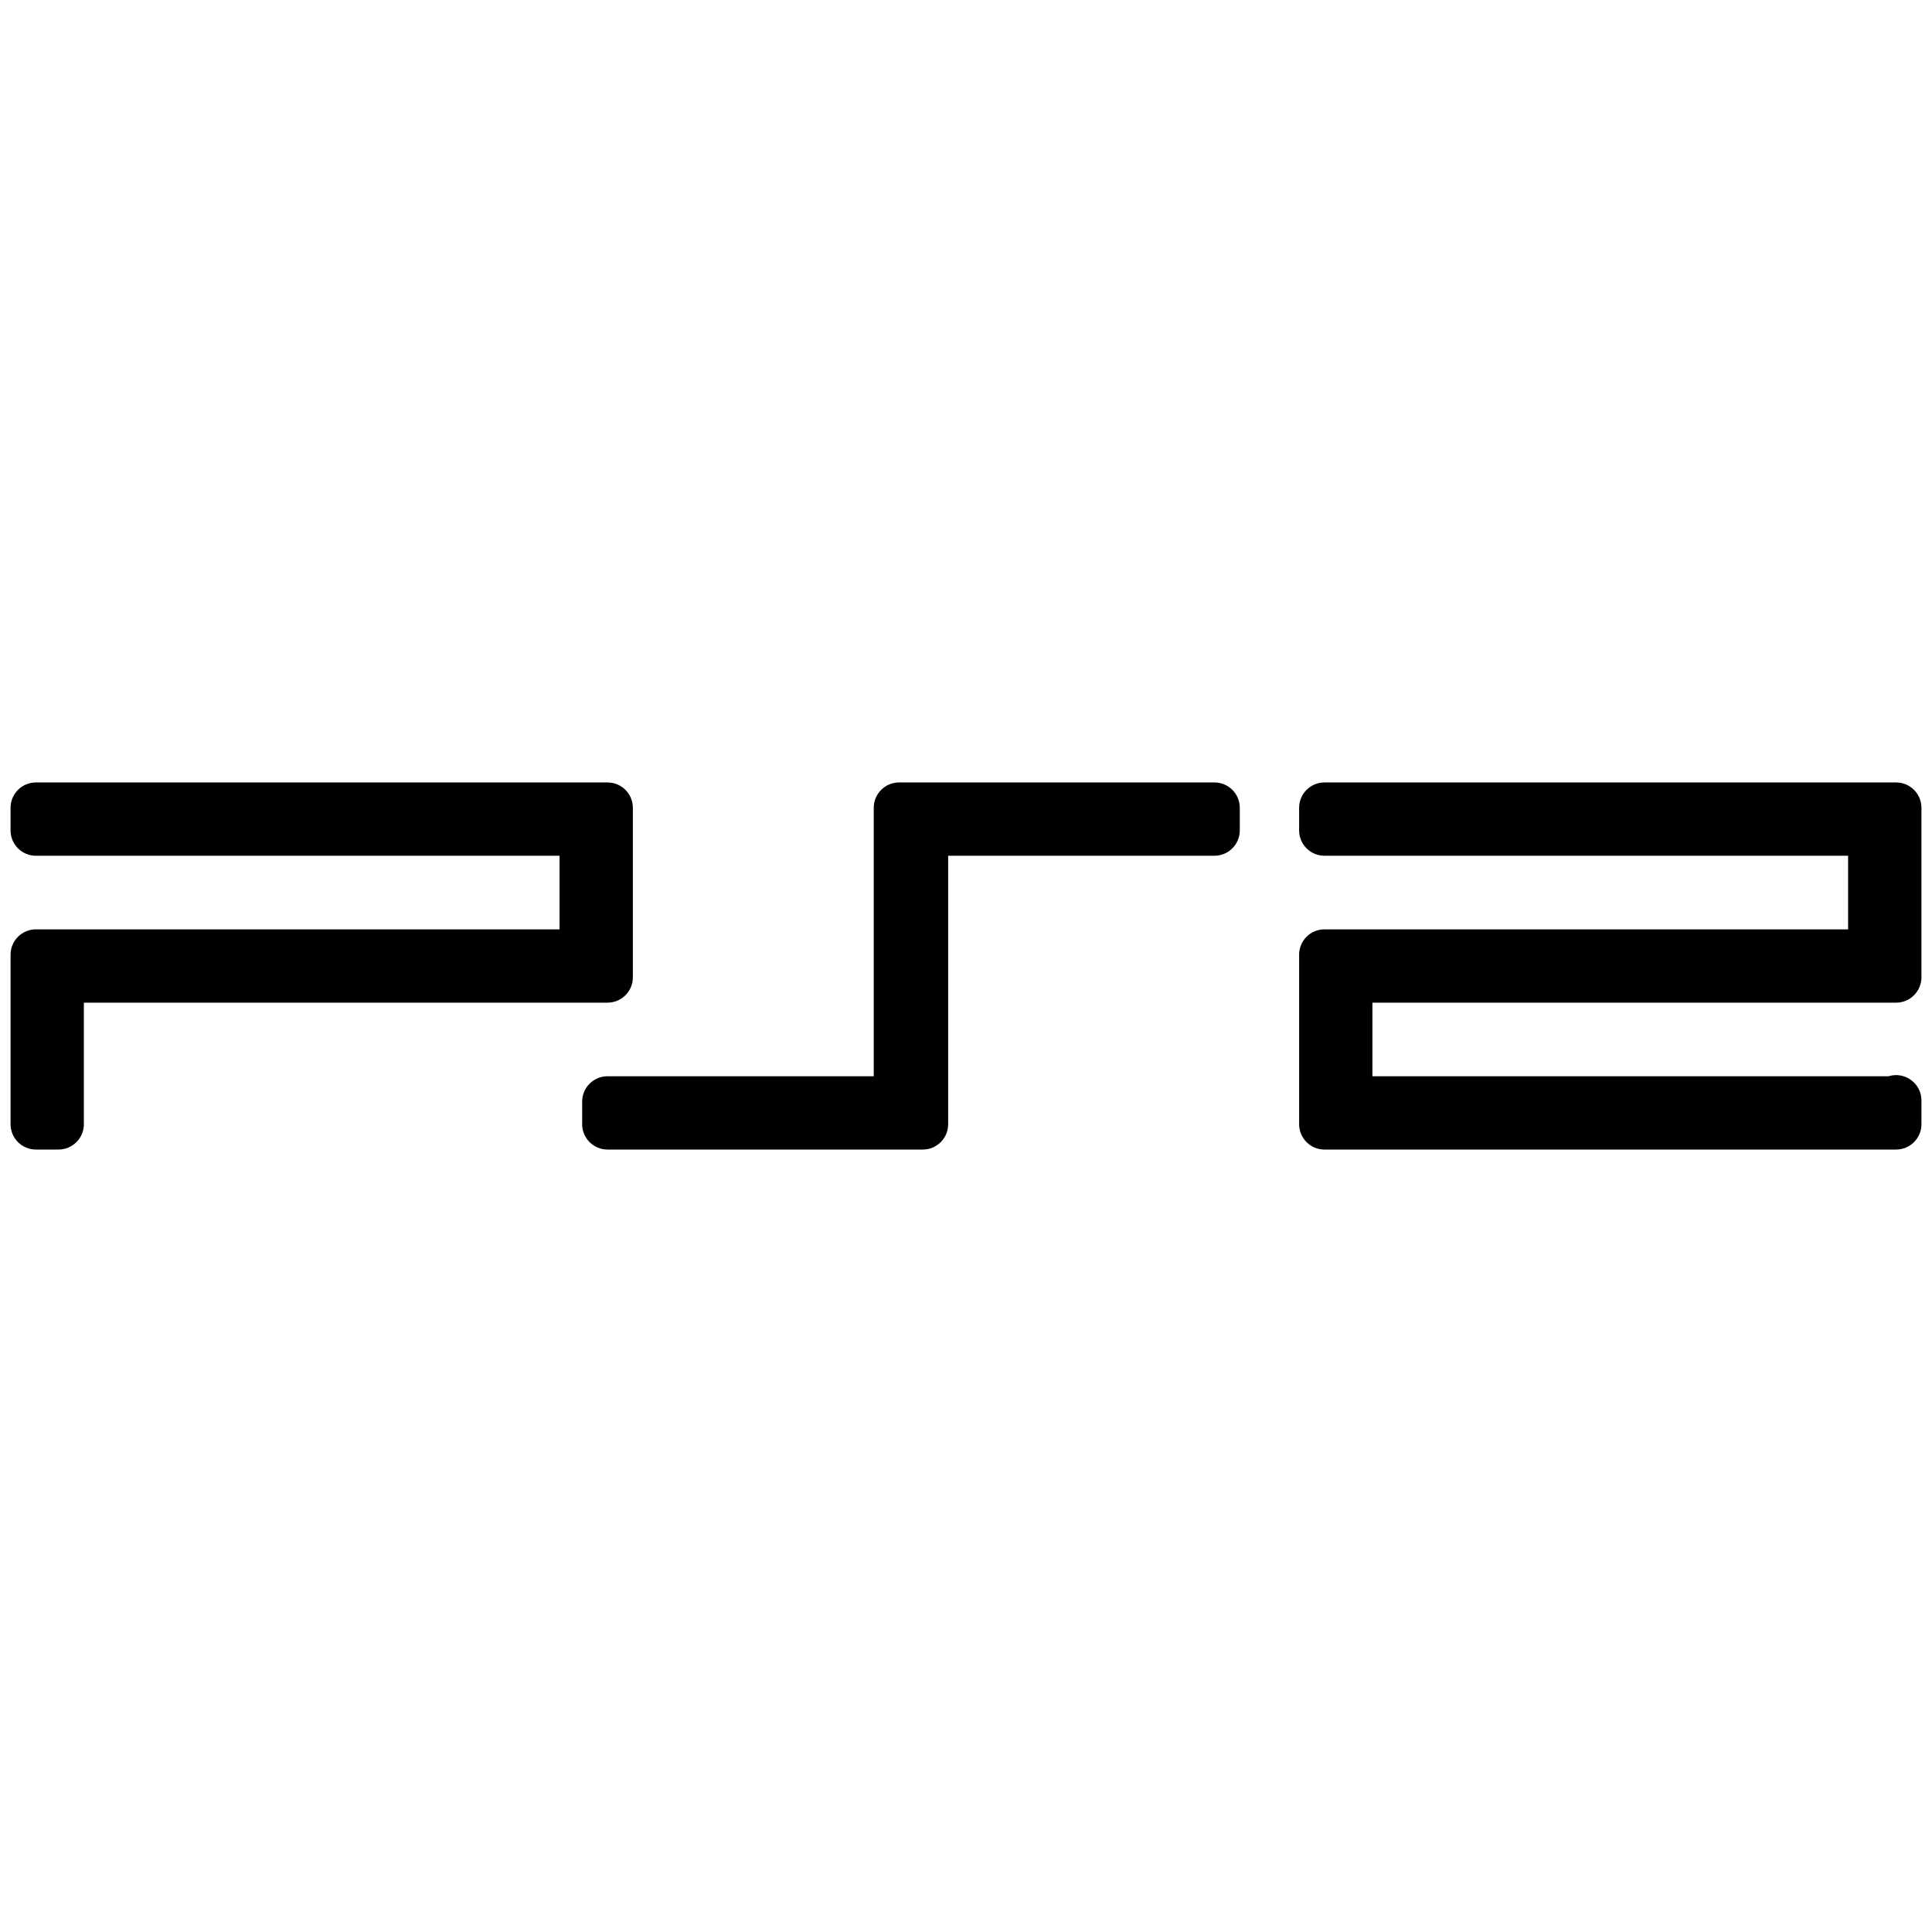
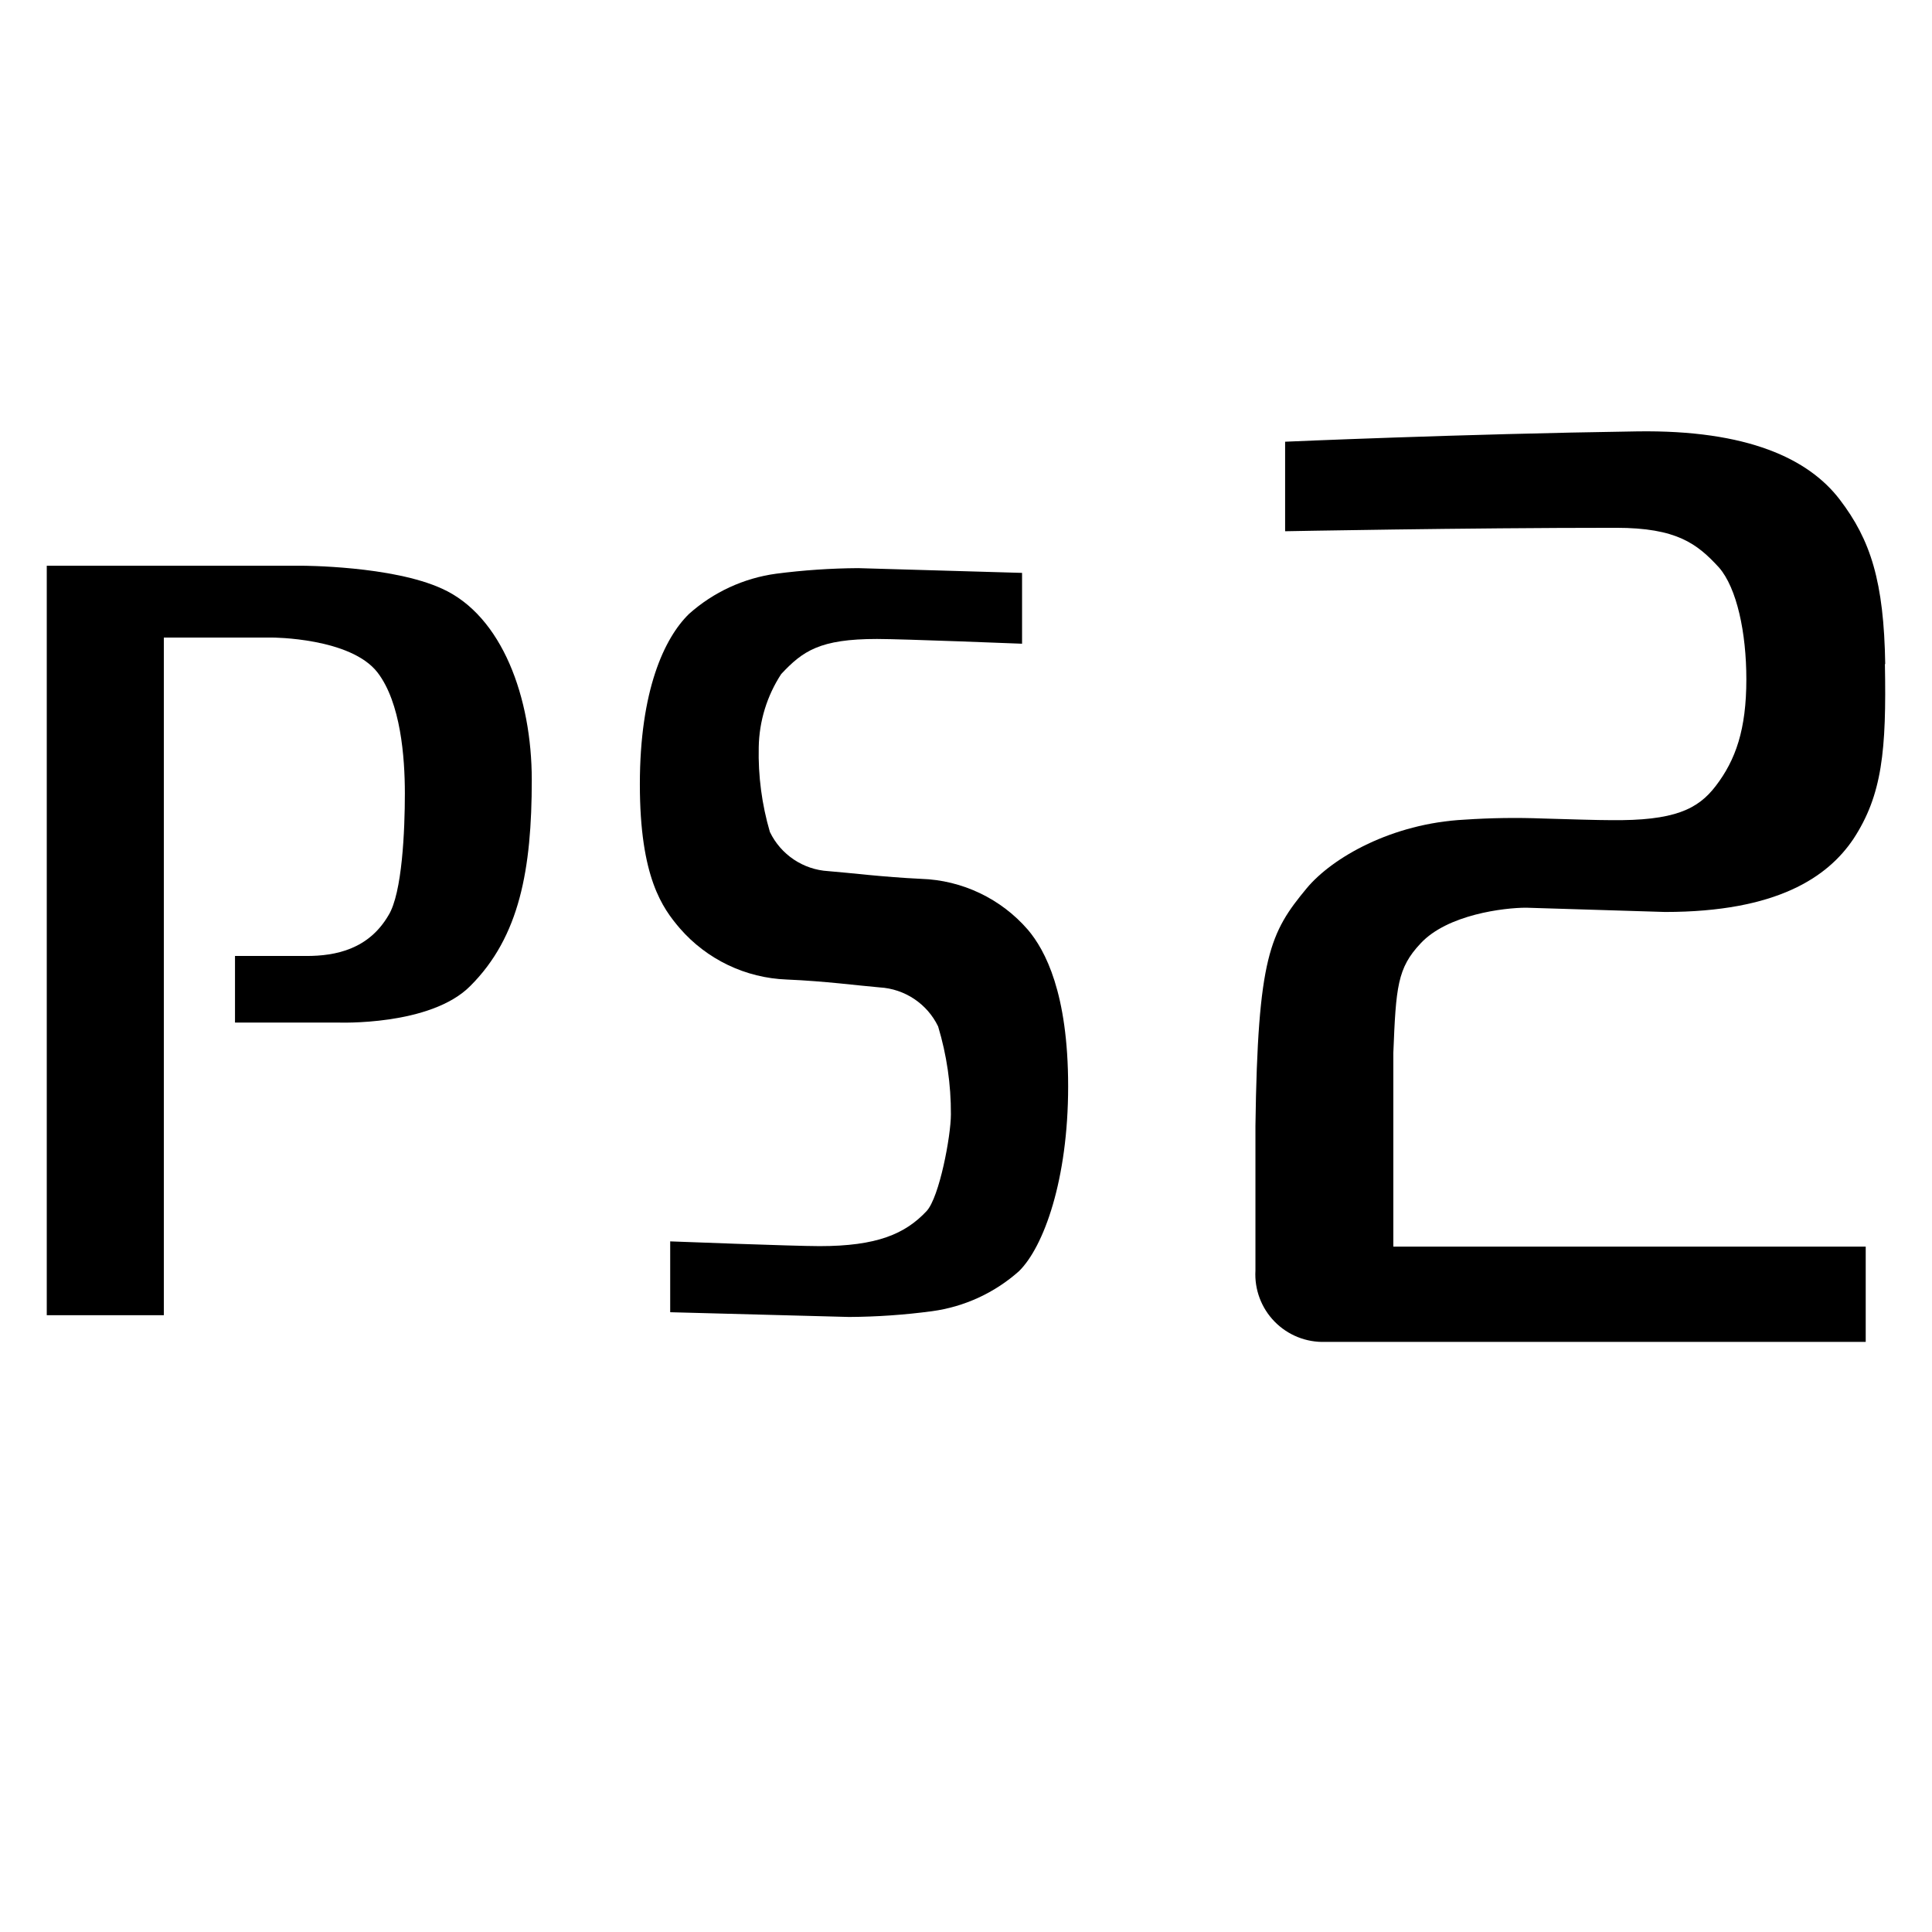
- <svg xmlns="http://www.w3.org/2000/svg" version="1.1" id="Capa_1" x="0px" y="0px" viewBox="0 0 384 384" xml:space="preserve" width="256" height="256">
-   <defs id="defs47" />
-   <g id="g12" transform="matrix(0.9781867,0,0,0.9781867,-58.41629,-58.41629)">
-     <path d="m 188.31,258.297 v -34.442 c 0,-2.845 -2.307,-5.151 -5.151,-5.151 H 67.015 c -2.845,0 -5.151,2.307 -5.151,5.151 v 4.593 c 0,2.845 2.307,5.151 5.151,5.151 h 106.401 v 14.954 H 67.015 c -2.845,0 -5.151,2.306 -5.151,5.151 v 34.441 c 0,2.845 2.307,5.151 5.151,5.151 h 4.592 c 2.845,0 5.151,-2.306 5.151,-5.151 v -24.696 h 106.401 c 2.845,0 5.151,-2.307 5.151,-5.152 z" id="path6" />
-     <path d="m 444.985,263.449 c 2.845,0 5.151,-2.306 5.151,-5.151 v -34.442 c 0,-2.845 -2.307,-5.151 -5.151,-5.151 H 328.838 c -2.845,0 -5.151,2.307 -5.151,5.151 v 4.593 c 0,2.845 2.306,5.151 5.151,5.151 h 106.397 v 14.954 H 328.838 c -2.845,0 -5.151,2.306 -5.151,5.151 v 34.441 c 0,2.845 2.306,5.151 5.151,5.151 h 116.148 c 2.845,0 5.151,-2.306 5.151,-5.151 v -4.822 c 0,-3.47 -3.37,-5.949 -6.679,-4.921 H 338.58 V 263.45 h 106.405 z" id="path8" />
-     <path d="m 306.48,218.704 h -64.074 c -2.845,0 -5.151,2.307 -5.151,5.151 v 54.547 h -54.096 c -2.845,0 -5.151,2.307 -5.151,5.151 v 4.592 c 0,2.845 2.307,5.151 5.151,5.151 h 64.066 c 2.845,0 5.151,-2.306 5.151,-5.151 v -54.546 h 54.103 c 2.845,0 5.151,-2.307 5.151,-5.151 v -4.593 c 10e-4,-2.845 -2.305,-5.151 -5.15,-5.151 z" id="path10" />
+ <svg xmlns="http://www.w3.org/2000/svg" xmlns:xlink="http://www.w3.org/1999/xlink" width="256" height="256" viewBox="0 0 256 256" version="1.1" id="root" xml:space="preserve">
+   <defs id="defs4517">
+     <linearGradient id="linearGradient56">
+       <stop offset="0" stop-color="#f1f3f2" id="stop52" />
+       <stop offset="0.194" stop-color="#a4b5d3" id="stop53" style="stop-color:#bbbbbb;stop-opacity:1;" />
+       <stop offset=".586" stop-color="#f1f3f2" id="stop54" />
+       <stop offset="0.6" stop-color="#5878b5" id="stop55" style="stop-color:#878787;stop-opacity:1;" />
+       <stop offset="1" stop-color="#f1f3f2" id="stop56" />
+     </linearGradient>
+     <style id="style1">
+       .cls-1, .cls-2, .cls-3, .cls-4 {
+         fill-rule: evenodd;
+       }
+ 
+       .cls-1 {
+         fill: url(#linear-gradient);
+       }
+ 
+       .cls-2 {
+         fill: url(#linear-gradient-2);
+       }
+ 
+       .cls-3 {
+         fill: url(#linear-gradient-3);
+       }
+     </style>
+     <style id="style1-9">
+       .cls-1, .cls-2, .cls-3, .cls-4 {
+         fill-rule: evenodd;
+       }
+ 
+       .cls-1 {
+         fill: url(#linear-gradient);
+       }
+ 
+       .cls-2 {
+         fill: url(#linear-gradient-2);
+       }
+ 
+       .cls-3 {
+         fill: url(#linear-gradient-3);
+       }
+     </style>
+   </defs>
+   <linearGradient id="a">
+     <stop offset="0" stop-color="#f1f3f2" id="stop1" />
+     <stop offset=".194" stop-color="#a4b5d3" id="stop2" />
+     <stop offset=".586" stop-color="#f1f3f2" id="stop3" />
+     <stop offset=".6" stop-color="#5878b5" id="stop4" />
+     <stop offset="1" stop-color="#f1f3f2" id="stop5" />
+   </linearGradient>
+   <linearGradient id="b" gradientTransform="matrix(1.407461,0,0,-1.407402,266,128.8533)" gradientUnits="userSpaceOnUse" x1="280.507" x2="280.507" xlink:href="#a" y1="64.777" y2="4.777" />
+   <linearGradient id="c" gradientTransform="matrix(3.535964,0,0,-17.5185,1239.413,8978.818)" gradientUnits="userSpaceOnUse" x1="-162.882" x2="-162.882" y1="511.834" y2="509.734">
+     <stop offset="0" stop-color="#f1f3f2" id="stop6" />
+     <stop offset=".898" stop-color="#a4b5d3" id="stop7" />
+     <stop offset="1" stop-color="#5878b5" id="stop8" />
+   </linearGradient>
+   <linearGradient id="d" gradientTransform="matrix(1.224511,0,0,-1.22446,-74.96258,359.266)" gradientUnits="userSpaceOnUse" x1="280.915" x2="280.915" xlink:href="#linearGradient56" y1="64.777" y2="0.777" />
+   <g id="g1" transform="matrix(0.8739562,0,0,0.8739562,-512.6099,8.410469)">
+     <g id="layer1" transform="matrix(2.48597,0,0,2.48597,129.1015,-351.5324)">
+       <path id="path3003" d="m 186.86,172.039 v 45.71 h 7.14 v -41.33 h 6.6 c 0,0 4.8,0 6.44,2.14 1.4,1.83 1.66,5.13 1.66,7.37 0,2.24 -0.16,6.08 -1,7.43 -1.21,2.07 -3.21,2.48 -5,2.48 h -4.36 v 4.06 h 6.27 c 0,0 5.66,0.23 8.09,-2.24 3,-3 3.74,-7.11 3.74,-12.56 0,-5 -1.8,-10 -5.47,-11.66 -3.05,-1.4 -8.54,-1.4 -8.54,-1.4 h -15.57" style="fill:#000000;fill-opacity:1" />
+       <path id="path3009" d="m 224.882,217.565 v -4.32 c 0,0 7.54,0.29 9.11,0.29 3.49,0 5.22,-0.74 6.53,-2.14 0.78,-0.85 1.48,-4.58 1.48,-5.9 a 18.29,18.29 0 0 0 -0.78,-5.36 4.23,4.23 0 0 0 -3.57,-2.38 c -1.3,-0.11 -3.31,-0.38 -5.66,-0.48 a 9.08,9.08 0 0 1 -6.52,-3.12 c -1.05,-1.23 -2.44,-3.09 -2.44,-8.79 0,-5.7 1.48,-8.91 3,-10.39 a 10,10 0 0 1 5.31,-2.45 41,41 0 0 1 5,-0.34 l 10,0.29 v 4.32 c 0,0 -7.29,-0.29 -8.85,-0.29 -3.49,0 -4.53,0.74 -5.84,2.14 a 8.43,8.43 0 0 0 -1.37,4.46 17,17 0 0 0 0.68,5.17 4.23,4.23 0 0 0 3.57,2.39 c 1.29,0.1 3.31,0.36 5.65,0.47 a 9,9 0 0 1 6.52,3.11 c 1.05,1.24 2.45,3.86 2.45,9.55 0,5.69 -1.49,9.79 -3,11.27 a 10,10 0 0 1 -5.31,2.44 39.94,39.94 0 0 1 -5.05,0.35 l -10.94,-0.29" style="fill:#000000;fill-opacity:1" />
+       <path id="path3031" d="m 298.965,178.025 c 0.1,5.27 -0.16,8 -1.93,10.69 -1.56,2.31 -4.65,4.44 -11.48,4.44 l -8.47,-0.26 c -1.33,0 -4.8,0.41 -6.44,2.18 -1.41,1.5 -1.5,2.64 -1.66,6.68 v 11.81 h 28.81 v 5.81 h -31.47 -1.5 a 4.12,4.12 0 0 1 -4.25,-4.35 v -8.82 c 0.14,-10.32 0.89,-11.8 3.13,-14.5 1.55,-1.86 5.18,-3.95 9.62,-4.18 a 45.35,45.35 0 0 1 4.79,-0.07 c 1.7,0.05 3.36,0.1 4.1,0.1 3.92,0.05 5.35,-0.67 6.43,-2.08 1.22,-1.59 1.87,-3.45 1.87,-6.51 0,-2.85 -0.58,-5.57 -1.67,-6.82 -1.33,-1.45 -2.58,-2.42 -6.28,-2.42 -9.3,0 -20.18,0.21 -20.18,0.21 v -5.46 c 0,0 10.63,-0.47 21.47,-0.63 6.75,-0.1 10.46,1.68 12.35,4.15 1.89,2.47 2.7,5 2.78,10.05" style="fill:#000000;fill-opacity:1" />
+     </g>
  </g>
-   <g id="g14" transform="translate(0,-256)">
- </g>
-   <g id="g16" transform="translate(0,-256)">
- </g>
-   <g id="g18" transform="translate(0,-256)">
- </g>
-   <g id="g20" transform="translate(0,-256)">
- </g>
-   <g id="g22" transform="translate(0,-256)">
- </g>
-   <g id="g24" transform="translate(0,-256)">
- </g>
-   <g id="g26" transform="translate(0,-256)">
- </g>
-   <g id="g28" transform="translate(0,-256)">
- </g>
-   <g id="g30" transform="translate(0,-256)">
- </g>
-   <g id="g32" transform="translate(0,-256)">
- </g>
-   <g id="g34" transform="translate(0,-256)">
- </g>
-   <g id="g36" transform="translate(0,-256)">
- </g>
-   <g id="g38" transform="translate(0,-256)">
- </g>
-   <g id="g40" transform="translate(0,-256)">
- </g>
-   <g id="g42" transform="translate(0,-256)">
- </g>
</svg>
